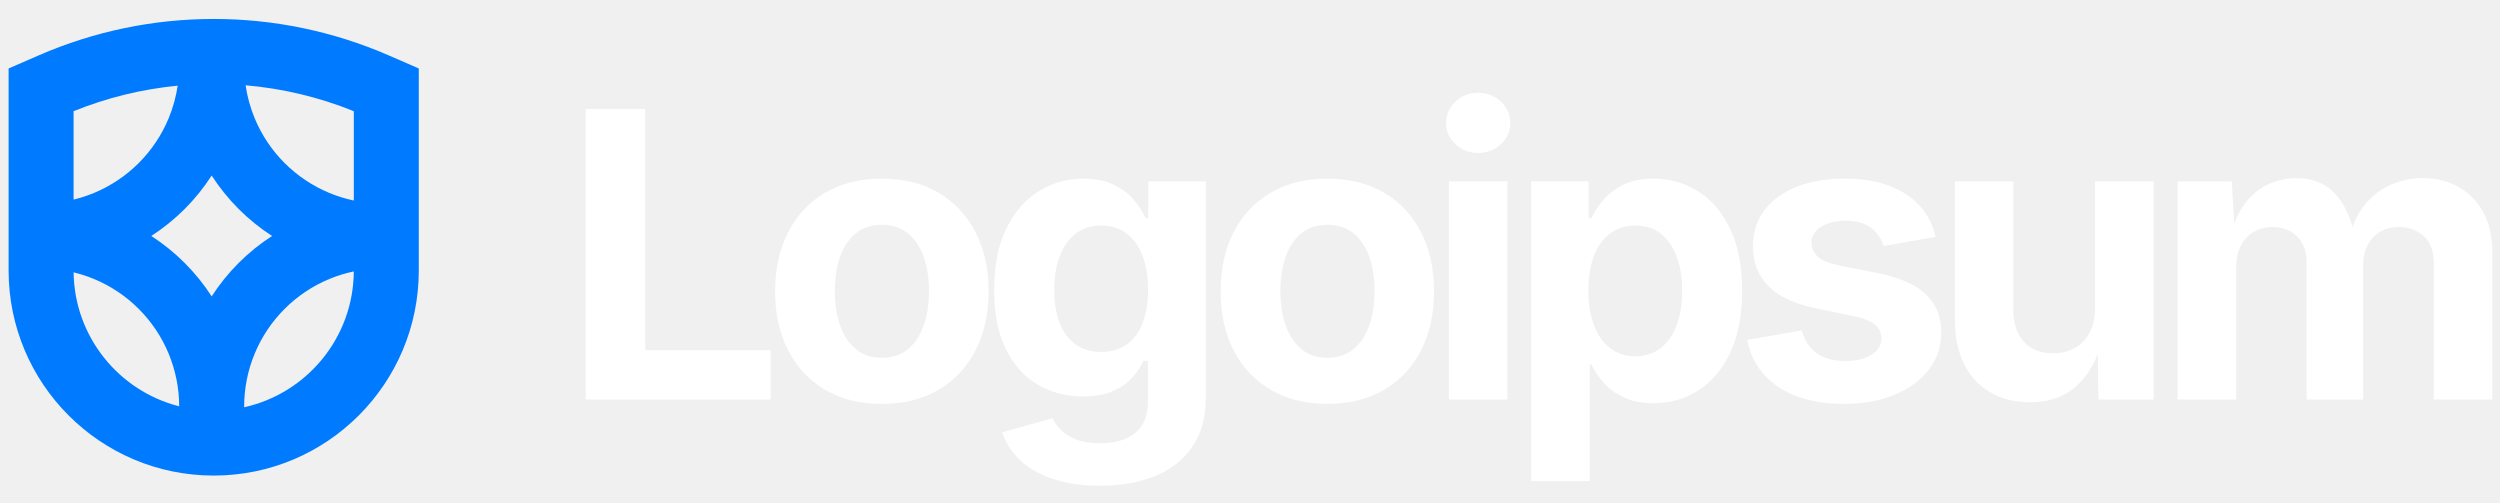
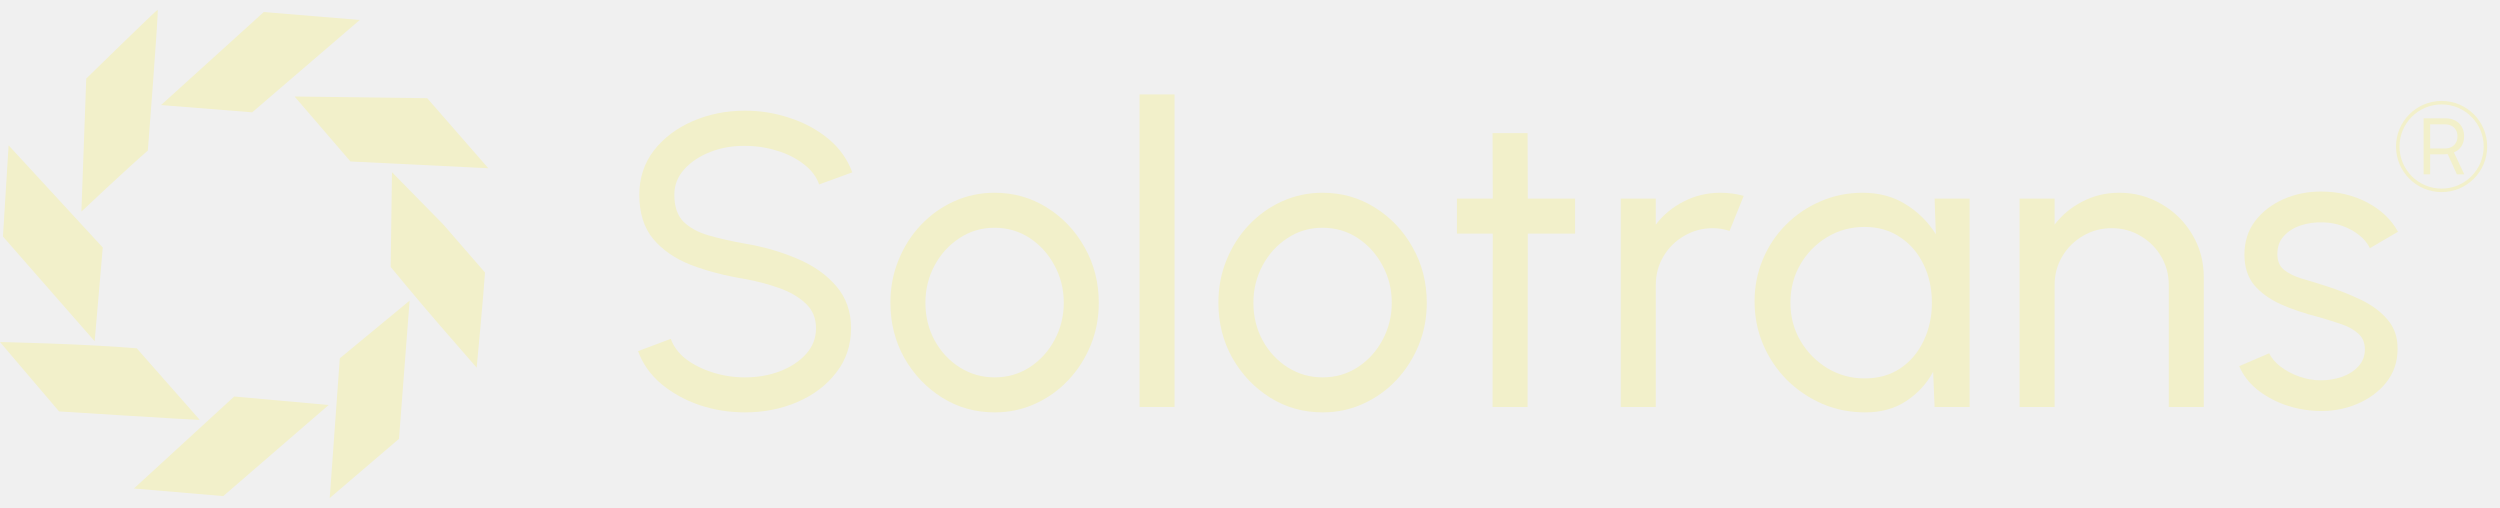
- <svg xmlns="http://www.w3.org/2000/svg" width="219" height="44" viewBox="0 0 219 44" fill="none">
-   <path fill-rule="evenodd" clip-rule="evenodd" d="M6.446 9.741V17.485C7.053 17.338 7.65 17.144 8.229 16.904C9.697 16.296 11.03 15.405 12.153 14.282C13.277 13.159 14.168 11.825 14.775 10.358C15.155 9.44 15.42 8.482 15.565 7.505C12.46 7.805 9.388 8.551 6.446 9.741ZM0.754 5.998V17.825V23.517V23.695C0.754 33.617 8.798 41.66 18.72 41.66C28.642 41.66 36.686 33.617 36.686 23.695V23.517V17.825V5.998L34.055 4.853C24.275 0.596 13.165 0.596 3.385 4.853L0.754 5.998ZM6.448 23.857C6.521 29.52 10.43 34.258 15.696 35.593C15.694 34.011 15.381 32.445 14.775 30.983C14.168 29.516 13.277 28.183 12.153 27.059C11.03 25.936 9.697 25.045 8.229 24.437C7.65 24.197 7.054 24.003 6.448 23.857ZM18.542 25.961C17.861 24.907 17.07 23.926 16.178 23.035C15.287 22.143 14.306 21.351 13.252 20.671C14.306 19.99 15.287 19.198 16.178 18.307C17.07 17.415 17.861 16.434 18.542 15.38C19.223 16.434 20.015 17.415 20.906 18.307C21.797 19.198 22.779 19.99 23.832 20.671C22.779 21.351 21.797 22.143 20.906 23.035C20.015 23.926 19.223 24.907 18.542 25.961ZM21.388 35.677C26.858 34.465 30.956 29.602 30.993 23.776C30.264 23.929 29.548 24.151 28.855 24.437C27.388 25.045 26.054 25.936 24.931 27.059C23.808 28.183 22.917 29.516 22.309 30.983C21.701 32.451 21.388 34.024 21.388 35.612V35.677ZM28.855 16.904C29.548 17.191 30.264 17.412 30.994 17.565V9.741C27.938 8.504 24.742 7.748 21.515 7.472C21.659 8.461 21.925 9.43 22.309 10.358C22.917 11.825 23.808 13.159 24.931 14.282C26.054 15.405 27.388 16.296 28.855 16.904Z" fill="#007BFF" />
-   <path d="M67.51 35H51.31V9.54H56.52V30.68H67.51V35ZM77.25 35.38C75.337 35.38 73.677 34.967 72.27 34.14C70.87 33.313 69.793 32.16 69.04 30.68C68.28 29.206 67.9 27.49 67.9 25.53C67.9 23.55 68.28 21.823 69.04 20.35C69.793 18.87 70.87 17.716 72.27 16.89C73.677 16.063 75.337 15.65 77.25 15.65C79.177 15.65 80.837 16.063 82.23 16.89C83.623 17.716 84.7 18.87 85.46 20.35C86.22 21.823 86.6 23.55 86.6 25.53C86.6 27.49 86.22 29.206 85.46 30.68C84.7 32.16 83.623 33.313 82.23 34.14C80.837 34.967 79.177 35.38 77.25 35.38ZM77.25 31.34C78.157 31.34 78.92 31.087 79.54 30.58C80.153 30.073 80.613 29.38 80.92 28.5C81.227 27.613 81.38 26.62 81.38 25.52C81.38 24.387 81.227 23.383 80.92 22.51C80.613 21.63 80.153 20.94 79.54 20.44C78.92 19.94 78.157 19.69 77.25 19.69C76.337 19.69 75.577 19.94 74.97 20.44C74.357 20.94 73.897 21.63 73.59 22.51C73.283 23.383 73.13 24.387 73.13 25.52C73.13 26.62 73.283 27.613 73.59 28.5C73.897 29.38 74.357 30.073 74.97 30.58C75.577 31.087 76.337 31.34 77.25 31.34ZM96.37 42.55C94.783 42.55 93.4 42.35 92.22 41.95C91.033 41.543 90.07 40.986 89.33 40.28C88.59 39.573 88.077 38.77 87.79 37.87L92.2 36.64C92.36 36.993 92.607 37.337 92.94 37.67C93.28 38.01 93.727 38.286 94.28 38.5C94.84 38.72 95.53 38.83 96.35 38.83C97.663 38.83 98.693 38.53 99.44 37.93C100.187 37.33 100.56 36.4 100.56 35.14V31.62H100.16C99.933 32.133 99.603 32.627 99.17 33.1C98.737 33.58 98.17 33.97 97.47 34.27C96.77 34.577 95.903 34.73 94.87 34.73C93.43 34.73 92.123 34.393 90.95 33.72C89.777 33.047 88.84 32.02 88.14 30.64C87.44 29.26 87.09 27.517 87.09 25.41C87.09 23.256 87.447 21.456 88.16 20.01C88.873 18.563 89.817 17.477 90.99 16.75C92.17 16.017 93.467 15.65 94.88 15.65C95.953 15.65 96.853 15.83 97.58 16.19C98.313 16.55 98.903 17 99.35 17.54C99.803 18.08 100.143 18.603 100.37 19.11H100.59V15.89H105.63V34.85C105.63 36.57 105.233 38 104.44 39.14C103.653 40.286 102.563 41.143 101.17 41.71C99.783 42.27 98.183 42.55 96.37 42.55ZM96.47 30.83C97.35 30.83 98.093 30.613 98.7 30.18C99.313 29.747 99.777 29.123 100.09 28.31C100.41 27.497 100.57 26.52 100.57 25.38C100.57 24.253 100.41 23.267 100.09 22.42C99.777 21.58 99.313 20.927 98.7 20.46C98.093 19.993 97.35 19.76 96.47 19.76C95.57 19.76 94.817 20 94.21 20.48C93.597 20.966 93.133 21.63 92.82 22.47C92.507 23.317 92.35 24.287 92.35 25.38C92.35 26.493 92.507 27.46 92.82 28.28C93.133 29.093 93.6 29.72 94.22 30.16C94.833 30.607 95.583 30.83 96.47 30.83ZM116.28 35.38C114.367 35.38 112.707 34.967 111.3 34.14C109.9 33.313 108.82 32.16 108.06 30.68C107.307 29.206 106.93 27.49 106.93 25.53C106.93 23.55 107.307 21.823 108.06 20.35C108.82 18.87 109.9 17.716 111.3 16.89C112.707 16.063 114.367 15.65 116.28 15.65C118.2 15.65 119.86 16.063 121.26 16.89C122.653 17.716 123.73 18.87 124.49 20.35C125.243 21.823 125.62 23.55 125.62 25.53C125.62 27.49 125.243 29.206 124.49 30.68C123.73 32.16 122.653 33.313 121.26 34.14C119.86 34.967 118.2 35.38 116.28 35.38ZM116.28 31.34C117.187 31.34 117.95 31.087 118.57 30.58C119.183 30.073 119.643 29.38 119.95 28.5C120.257 27.613 120.41 26.62 120.41 25.52C120.41 24.387 120.257 23.383 119.95 22.51C119.643 21.63 119.183 20.94 118.57 20.44C117.95 19.94 117.187 19.69 116.28 19.69C115.367 19.69 114.607 19.94 114 20.44C113.387 20.94 112.927 21.63 112.62 22.51C112.313 23.383 112.16 24.387 112.16 25.52C112.16 26.62 112.313 27.613 112.62 28.5C112.927 29.38 113.387 30.073 114 30.58C114.607 31.087 115.367 31.34 116.28 31.34ZM132.05 35H126.92V15.89H132.05V35ZM129.48 13.4C128.707 13.4 128.047 13.143 127.5 12.63C126.953 12.117 126.68 11.496 126.68 10.77C126.68 10.037 126.953 9.413 127.5 8.9C128.047 8.387 128.707 8.13 129.48 8.13C130.26 8.13 130.927 8.387 131.48 8.9C132.027 9.407 132.3 10.03 132.3 10.77C132.3 11.496 132.027 12.117 131.48 12.63C130.927 13.143 130.26 13.4 129.48 13.4ZM139.26 42.14H134.13V15.89H139.17V19.11H139.41C139.65 18.603 139.99 18.083 140.43 17.55C140.87 17.017 141.447 16.567 142.16 16.2C142.88 15.833 143.78 15.65 144.86 15.65C146.273 15.65 147.567 16.017 148.74 16.75C149.913 17.477 150.85 18.57 151.55 20.03C152.257 21.49 152.61 23.306 152.61 25.48C152.61 27.6 152.267 29.393 151.58 30.86C150.893 32.32 149.963 33.43 148.79 34.19C147.617 34.943 146.297 35.32 144.83 35.32C143.79 35.32 142.913 35.143 142.2 34.79C141.48 34.443 140.897 34.01 140.45 33.49C139.997 32.97 139.65 32.453 139.41 31.94H139.26V42.14ZM143.26 31.21C144.147 31.21 144.893 30.963 145.5 30.47C146.113 29.983 146.577 29.307 146.89 28.44C147.203 27.573 147.36 26.58 147.36 25.46C147.36 24.346 147.203 23.363 146.89 22.51C146.577 21.657 146.117 20.983 145.51 20.49C144.91 20.003 144.16 19.76 143.26 19.76C142.38 19.76 141.633 19.997 141.02 20.47C140.407 20.936 139.94 21.596 139.62 22.45C139.3 23.297 139.14 24.3 139.14 25.46C139.14 26.613 139.303 27.62 139.63 28.48C139.95 29.34 140.42 30.01 141.04 30.49C141.653 30.97 142.393 31.21 143.26 31.21ZM161.51 35.38C159.97 35.38 158.607 35.16 157.42 34.72C156.24 34.28 155.273 33.64 154.52 32.8C153.767 31.966 153.28 30.956 153.06 29.77L157.83 28.95C158.083 29.837 158.523 30.503 159.15 30.95C159.777 31.396 160.613 31.62 161.66 31.62C162.627 31.62 163.397 31.433 163.97 31.06C164.537 30.693 164.82 30.223 164.82 29.65C164.82 29.15 164.62 28.74 164.22 28.42C163.813 28.1 163.193 27.857 162.36 27.69L159.06 27C157.213 26.627 155.837 25.986 154.93 25.08C154.017 24.173 153.56 23.006 153.56 21.58C153.56 20.353 153.897 19.297 154.57 18.41C155.243 17.53 156.177 16.85 157.37 16.37C158.57 15.89 159.977 15.65 161.59 15.65C163.097 15.65 164.403 15.86 165.51 16.28C166.61 16.693 167.503 17.283 168.19 18.05C168.87 18.81 169.327 19.71 169.56 20.75L165.01 21.55C164.817 20.903 164.443 20.37 163.89 19.95C163.337 19.537 162.593 19.33 161.66 19.33C160.82 19.33 160.113 19.506 159.54 19.86C158.973 20.213 158.69 20.68 158.69 21.26C158.69 21.747 158.873 22.157 159.24 22.49C159.613 22.823 160.25 23.08 161.15 23.26L164.58 23.94C166.427 24.32 167.8 24.933 168.7 25.78C169.6 26.627 170.05 27.733 170.05 29.1C170.05 30.353 169.687 31.45 168.96 32.39C168.227 33.33 167.22 34.063 165.94 34.59C164.66 35.117 163.183 35.38 161.51 35.38ZM177.83 35.24C176.503 35.24 175.347 34.953 174.36 34.38C173.367 33.8 172.6 32.973 172.06 31.9C171.52 30.82 171.25 29.533 171.25 28.04V15.89H176.37V27.16C176.37 28.34 176.68 29.267 177.3 29.94C177.913 30.613 178.757 30.95 179.83 30.95C180.557 30.95 181.2 30.793 181.76 30.48C182.313 30.166 182.747 29.71 183.06 29.11C183.373 28.517 183.53 27.797 183.53 26.95V15.89H188.66V35H183.82L183.76 30.23H184.05C183.543 31.837 182.777 33.073 181.75 33.94C180.717 34.806 179.41 35.24 177.83 35.24ZM195.89 35H190.76V15.89H195.51L195.77 20.64H195.39C195.69 19.466 196.127 18.51 196.7 17.77C197.273 17.03 197.947 16.483 198.72 16.13C199.5 15.777 200.317 15.6 201.17 15.6C202.55 15.6 203.66 16.037 204.5 16.91C205.347 17.783 205.967 19.13 206.36 20.95H205.77C206.05 19.73 206.513 18.727 207.16 17.94C207.8 17.147 208.563 16.56 209.45 16.18C210.33 15.793 211.257 15.6 212.23 15.6C213.403 15.6 214.447 15.857 215.36 16.37C216.28 16.883 217.003 17.623 217.53 18.59C218.063 19.55 218.33 20.723 218.33 22.11V35H213.2V23.09C213.2 22.003 212.907 21.2 212.32 20.68C211.733 20.153 211.013 19.89 210.16 19.89C209.52 19.89 208.963 20.03 208.49 20.31C208.017 20.59 207.653 20.98 207.4 21.48C207.14 21.98 207.01 22.567 207.01 23.24V35H202.06V22.95C202.06 22.017 201.783 21.273 201.23 20.72C200.677 20.166 199.96 19.89 199.08 19.89C198.48 19.89 197.937 20.026 197.45 20.3C196.97 20.573 196.59 20.977 196.31 21.51C196.03 22.037 195.89 22.683 195.89 23.45V35Z" fill="white" />
+ <svg xmlns="http://www.w3.org/2000/svg" width="128" height="26" viewBox="0 0 128 26" fill="none">
+   <path d="M118.649 21.04C118.073 21.018 117.511 20.912 116.963 20.72C116.424 20.521 115.947 20.254 115.534 19.92C115.128 19.578 114.833 19.187 114.648 18.746L116.185 18.085C116.291 18.326 116.483 18.554 116.761 18.767C117.039 18.981 117.359 19.151 117.721 19.279C118.083 19.407 118.45 19.472 118.82 19.472C119.212 19.472 119.577 19.411 119.919 19.29C120.26 19.169 120.538 18.991 120.751 18.757C120.971 18.515 121.082 18.227 121.082 17.893C121.082 17.537 120.961 17.259 120.719 17.06C120.484 16.854 120.186 16.694 119.823 16.58C119.468 16.459 119.104 16.346 118.735 16.239C118.002 16.054 117.347 15.834 116.771 15.577C116.195 15.314 115.74 14.983 115.406 14.585C115.079 14.18 114.915 13.664 114.915 13.038C114.915 12.377 115.096 11.804 115.459 11.321C115.829 10.837 116.313 10.464 116.91 10.2C117.507 9.937 118.147 9.806 118.831 9.806C119.692 9.806 120.477 9.991 121.188 10.36C121.899 10.73 122.429 11.232 122.778 11.865L121.338 12.708C121.217 12.451 121.031 12.227 120.783 12.035C120.534 11.836 120.25 11.68 119.929 11.566C119.609 11.452 119.282 11.392 118.948 11.385C118.535 11.37 118.147 11.424 117.785 11.545C117.429 11.666 117.141 11.851 116.921 12.1C116.707 12.341 116.601 12.644 116.601 13.006C116.601 13.362 116.715 13.632 116.942 13.817C117.177 14.002 117.479 14.151 117.849 14.265C118.226 14.372 118.635 14.496 119.076 14.639C119.724 14.845 120.327 15.083 120.89 15.354C121.451 15.624 121.904 15.961 122.244 16.367C122.593 16.772 122.763 17.274 122.756 17.871C122.756 18.526 122.561 19.098 122.17 19.589C121.779 20.073 121.27 20.442 120.644 20.698C120.025 20.954 119.36 21.068 118.649 21.04Z" fill="#F2F0CA" />
+   <path d="M112.834 14.201V20.837H111.042V14.595C111.042 14.055 110.91 13.564 110.647 13.123C110.384 12.682 110.032 12.334 109.591 12.078C109.15 11.814 108.659 11.683 108.119 11.683C107.586 11.683 107.094 11.814 106.646 12.078C106.205 12.334 105.853 12.682 105.59 13.123C105.327 13.564 105.196 14.055 105.196 14.595V20.837H103.403V10.168H105.196V11.501C105.573 11.004 106.05 10.609 106.626 10.317C107.202 10.018 107.827 9.869 108.503 9.869C109.299 9.869 110.025 10.065 110.679 10.456C111.341 10.84 111.863 11.359 112.248 12.014C112.638 12.668 112.834 13.397 112.834 14.201Z" fill="#F2F0CA" />
+   <path d="M99.051 10.168H100.844V20.837H99.051L98.977 19.034C98.643 19.652 98.18 20.154 97.59 20.538C97.007 20.922 96.31 21.114 95.5 21.114C94.717 21.114 93.984 20.968 93.301 20.676C92.619 20.378 92.014 19.969 91.488 19.45C90.968 18.923 90.563 18.319 90.272 17.636C89.98 16.953 89.834 16.217 89.834 15.428C89.834 14.666 89.976 13.948 90.261 13.272C90.545 12.597 90.94 12.006 91.445 11.501C91.957 10.989 92.547 10.591 93.216 10.306C93.884 10.015 94.603 9.869 95.372 9.869C96.211 9.869 96.947 10.068 97.579 10.466C98.212 10.858 98.724 11.366 99.115 11.992L99.051 10.168ZM95.468 19.375C96.171 19.375 96.779 19.204 97.291 18.863C97.811 18.514 98.209 18.045 98.487 17.455C98.771 16.864 98.913 16.213 98.913 15.502C98.913 14.777 98.771 14.122 98.487 13.539C98.202 12.949 97.8 12.483 97.281 12.142C96.769 11.793 96.164 11.619 95.468 11.619C94.763 11.619 94.123 11.793 93.547 12.142C92.971 12.49 92.511 12.96 92.17 13.55C91.836 14.133 91.669 14.784 91.669 15.502C91.669 16.221 91.843 16.875 92.192 17.465C92.54 18.048 93.003 18.514 93.579 18.863C94.155 19.204 94.784 19.375 95.468 19.375Z" fill="#F2F0CA" />
+   <path d="M82.984 20.837V10.168H84.776V11.501C85.153 11.004 85.63 10.609 86.206 10.317C86.782 10.018 87.408 9.869 88.084 9.869C88.496 9.869 88.894 9.922 89.278 10.029L88.553 11.822C88.261 11.729 87.977 11.683 87.7 11.683C87.166 11.683 86.675 11.814 86.227 12.078C85.786 12.334 85.434 12.682 85.171 13.123C84.908 13.564 84.776 14.055 84.776 14.595V20.837H82.984Z" fill="#F2F0CA" />
+   <path d="M80.644 11.961H78.223L78.212 20.837H76.42L76.43 11.961H74.595V10.168H76.43L76.42 6.818H78.212L78.223 10.168H80.644V11.961Z" fill="#F2F0CA" />
+   <path d="M67.716 21.114C66.735 21.114 65.839 20.861 65.028 20.357C64.224 19.852 63.581 19.176 63.097 18.329C62.62 17.476 62.382 16.534 62.382 15.502C62.382 14.72 62.521 13.991 62.798 13.315C63.076 12.632 63.456 12.035 63.94 11.523C64.431 11.004 65 10.598 65.647 10.306C66.294 10.015 66.984 9.869 67.716 9.869C68.698 9.869 69.591 10.122 70.394 10.627C71.205 11.132 71.849 11.811 72.325 12.664C72.809 13.518 73.051 14.464 73.051 15.502C73.051 16.277 72.912 17.003 72.635 17.679C72.357 18.354 71.973 18.952 71.483 19.471C70.999 19.983 70.433 20.385 69.786 20.676C69.146 20.968 68.456 21.114 67.716 21.114ZM67.716 19.322C68.385 19.322 68.986 19.147 69.519 18.799C70.06 18.443 70.483 17.977 70.789 17.401C71.102 16.818 71.258 16.185 71.258 15.502C71.258 14.805 71.099 14.165 70.778 13.582C70.465 12.998 70.042 12.533 69.509 12.184C68.975 11.836 68.378 11.661 67.716 11.661C67.048 11.661 66.447 11.839 65.913 12.195C65.38 12.543 64.957 13.009 64.644 13.592C64.331 14.176 64.174 14.812 64.174 15.502C64.174 16.213 64.335 16.861 64.655 17.444C64.975 18.02 65.405 18.479 65.945 18.82C66.486 19.154 67.076 19.322 67.716 19.322Z" fill="#F2F0CA" />
+   <path d="M58.345 20.837V4.834H60.137V20.837H58.345Z" fill="#F2F0CA" />
+   <path d="M50.923 21.114C49.941 21.114 49.045 20.861 48.234 20.357C47.431 19.852 46.787 19.176 46.303 18.329C45.827 17.476 45.589 16.534 45.589 15.502C45.589 14.72 45.727 13.991 46.005 13.315C46.282 12.632 46.663 12.035 47.146 11.523C47.637 11.004 48.206 10.598 48.853 10.306C49.5 10.015 50.19 9.869 50.923 9.869C51.904 9.869 52.797 10.122 53.601 10.627C54.412 11.132 55.055 11.811 55.532 12.664C56.016 13.518 56.257 14.464 56.257 15.502C56.257 16.277 56.119 17.003 55.841 17.679C55.564 18.354 55.18 18.952 54.689 19.471C54.205 19.983 53.64 20.385 52.993 20.676C52.352 20.968 51.663 21.114 50.923 21.114ZM50.923 19.322C51.592 19.322 52.193 19.147 52.726 18.799C53.267 18.443 53.69 17.977 53.995 17.401C54.309 16.818 54.465 16.185 54.465 15.502C54.465 14.805 54.305 14.165 53.985 13.582C53.672 12.998 53.249 12.533 52.715 12.184C52.182 11.836 51.584 11.661 50.923 11.661C50.254 11.661 49.653 11.839 49.12 12.195C48.587 12.543 48.163 13.009 47.85 13.592C47.537 14.176 47.381 14.812 47.381 15.502C47.381 16.213 47.541 16.861 47.861 17.444C48.181 18.02 48.611 18.479 49.152 18.82C49.692 19.154 50.283 19.322 50.923 19.322Z" fill="#F2F0CA" />
+   <path d="M38.142 21.114C37.338 21.114 36.563 20.99 35.816 20.741C35.07 20.485 34.415 20.122 33.853 19.653C33.298 19.183 32.904 18.625 32.669 17.978L34.344 17.348C34.486 17.747 34.749 18.095 35.134 18.394C35.525 18.685 35.983 18.913 36.51 19.076C37.036 19.24 37.58 19.322 38.142 19.322C38.782 19.322 39.376 19.219 39.924 19.012C40.479 18.799 40.927 18.504 41.268 18.127C41.609 17.75 41.78 17.309 41.78 16.804C41.78 16.285 41.602 15.862 41.247 15.535C40.891 15.2 40.436 14.937 39.881 14.745C39.326 14.546 38.747 14.393 38.142 14.286C37.111 14.116 36.186 13.874 35.368 13.561C34.557 13.241 33.914 12.796 33.437 12.227C32.968 11.658 32.733 10.908 32.733 9.976C32.733 9.109 32.982 8.351 33.48 7.704C33.985 7.057 34.65 6.555 35.475 6.2C36.3 5.844 37.189 5.666 38.142 5.666C38.932 5.666 39.696 5.79 40.436 6.039C41.183 6.281 41.841 6.637 42.41 7.106C42.979 7.576 43.388 8.148 43.637 8.824L41.94 9.443C41.798 9.037 41.531 8.689 41.14 8.397C40.756 8.098 40.301 7.871 39.774 7.714C39.255 7.551 38.711 7.469 38.142 7.469C37.509 7.462 36.919 7.565 36.371 7.779C35.824 7.992 35.379 8.287 35.038 8.664C34.696 9.041 34.526 9.478 34.526 9.976C34.526 10.574 34.682 11.032 34.995 11.352C35.315 11.665 35.749 11.9 36.297 12.057C36.844 12.213 37.459 12.352 38.142 12.473C39.109 12.636 40.006 12.896 40.831 13.251C41.656 13.6 42.317 14.066 42.815 14.649C43.32 15.232 43.573 15.951 43.573 16.804C43.573 17.672 43.32 18.429 42.815 19.076C42.317 19.724 41.656 20.225 40.831 20.581C40.006 20.936 39.109 21.114 38.142 21.114Z" fill="#F2F0CA" />
+   <path fill-rule="evenodd" clip-rule="evenodd" d="M4.416 4.022L4.167 10.834C4.167 10.834 6.586 8.553 7.569 7.709C7.569 7.709 8.129 0.569 8.073 0.5C8.049 0.471 4.416 4.022 4.416 4.022ZM8.245 5.379L12.911 5.752L18.422 1.021L13.506 0.616L8.245 5.379ZM15.081 4.941L17.944 8.268L25.002 8.614L21.874 5.028L15.081 4.941ZM0.441 7.443L0.151 12.111L4.847 17.473L5.261 12.672L0.441 7.443ZM20.07 8.818L20.002 13.667C20.002 13.667 21.375 15.337 22.45 16.575L24.405 18.825C24.405 18.825 24.774 14.931 24.832 13.952L22.695 11.492L20.07 8.818ZM20.972 15.393L17.398 18.345L16.882 25.5L20.429 22.468L20.972 15.393ZM0 17.513L3.025 21.066C3.025 21.066 9.778 21.493 10.229 21.499L7.001 17.834C4.302 17.6 0 17.513 0 17.513ZM6.856 25.012L11.43 25.401L16.828 20.736L11.991 20.301L6.856 25.012Z" fill="#F2F0CA" />
+   <path d="M126.171 8.925H125.794L125.319 7.89C125.257 7.899 125.191 7.903 125.124 7.903H124.424V8.925H124.089V6.058H125.205C125.397 6.058 125.565 6.096 125.709 6.172C125.854 6.248 125.965 6.356 126.044 6.496C126.123 6.635 126.163 6.796 126.163 6.98C126.163 7.18 126.116 7.35 126.023 7.49C125.933 7.629 125.805 7.734 125.642 7.805L126.171 8.925ZM124.424 7.603H125.176C125.305 7.603 125.419 7.577 125.516 7.527C125.613 7.475 125.688 7.403 125.742 7.309C125.795 7.215 125.822 7.106 125.822 6.982C125.822 6.856 125.795 6.746 125.742 6.654C125.688 6.561 125.613 6.49 125.516 6.441C125.419 6.391 125.305 6.366 125.176 6.366H124.424V7.603Z" fill="#F2F0CA" />
+   <path d="M127.165 7.502C127.165 6.311 126.201 5.346 125.011 5.346C123.819 5.346 122.855 6.311 122.855 7.502C122.855 8.692 123.819 9.657 125.011 9.657V9.835C123.721 9.835 122.676 8.79 122.676 7.502C122.676 6.213 123.721 5.168 125.011 5.168C126.299 5.168 127.344 6.213 127.344 7.502C127.344 8.79 126.299 9.835 125.011 9.835V9.657C126.201 9.657 127.165 8.692 127.165 7.502Z" fill="#F2F0CA" />
</svg>
